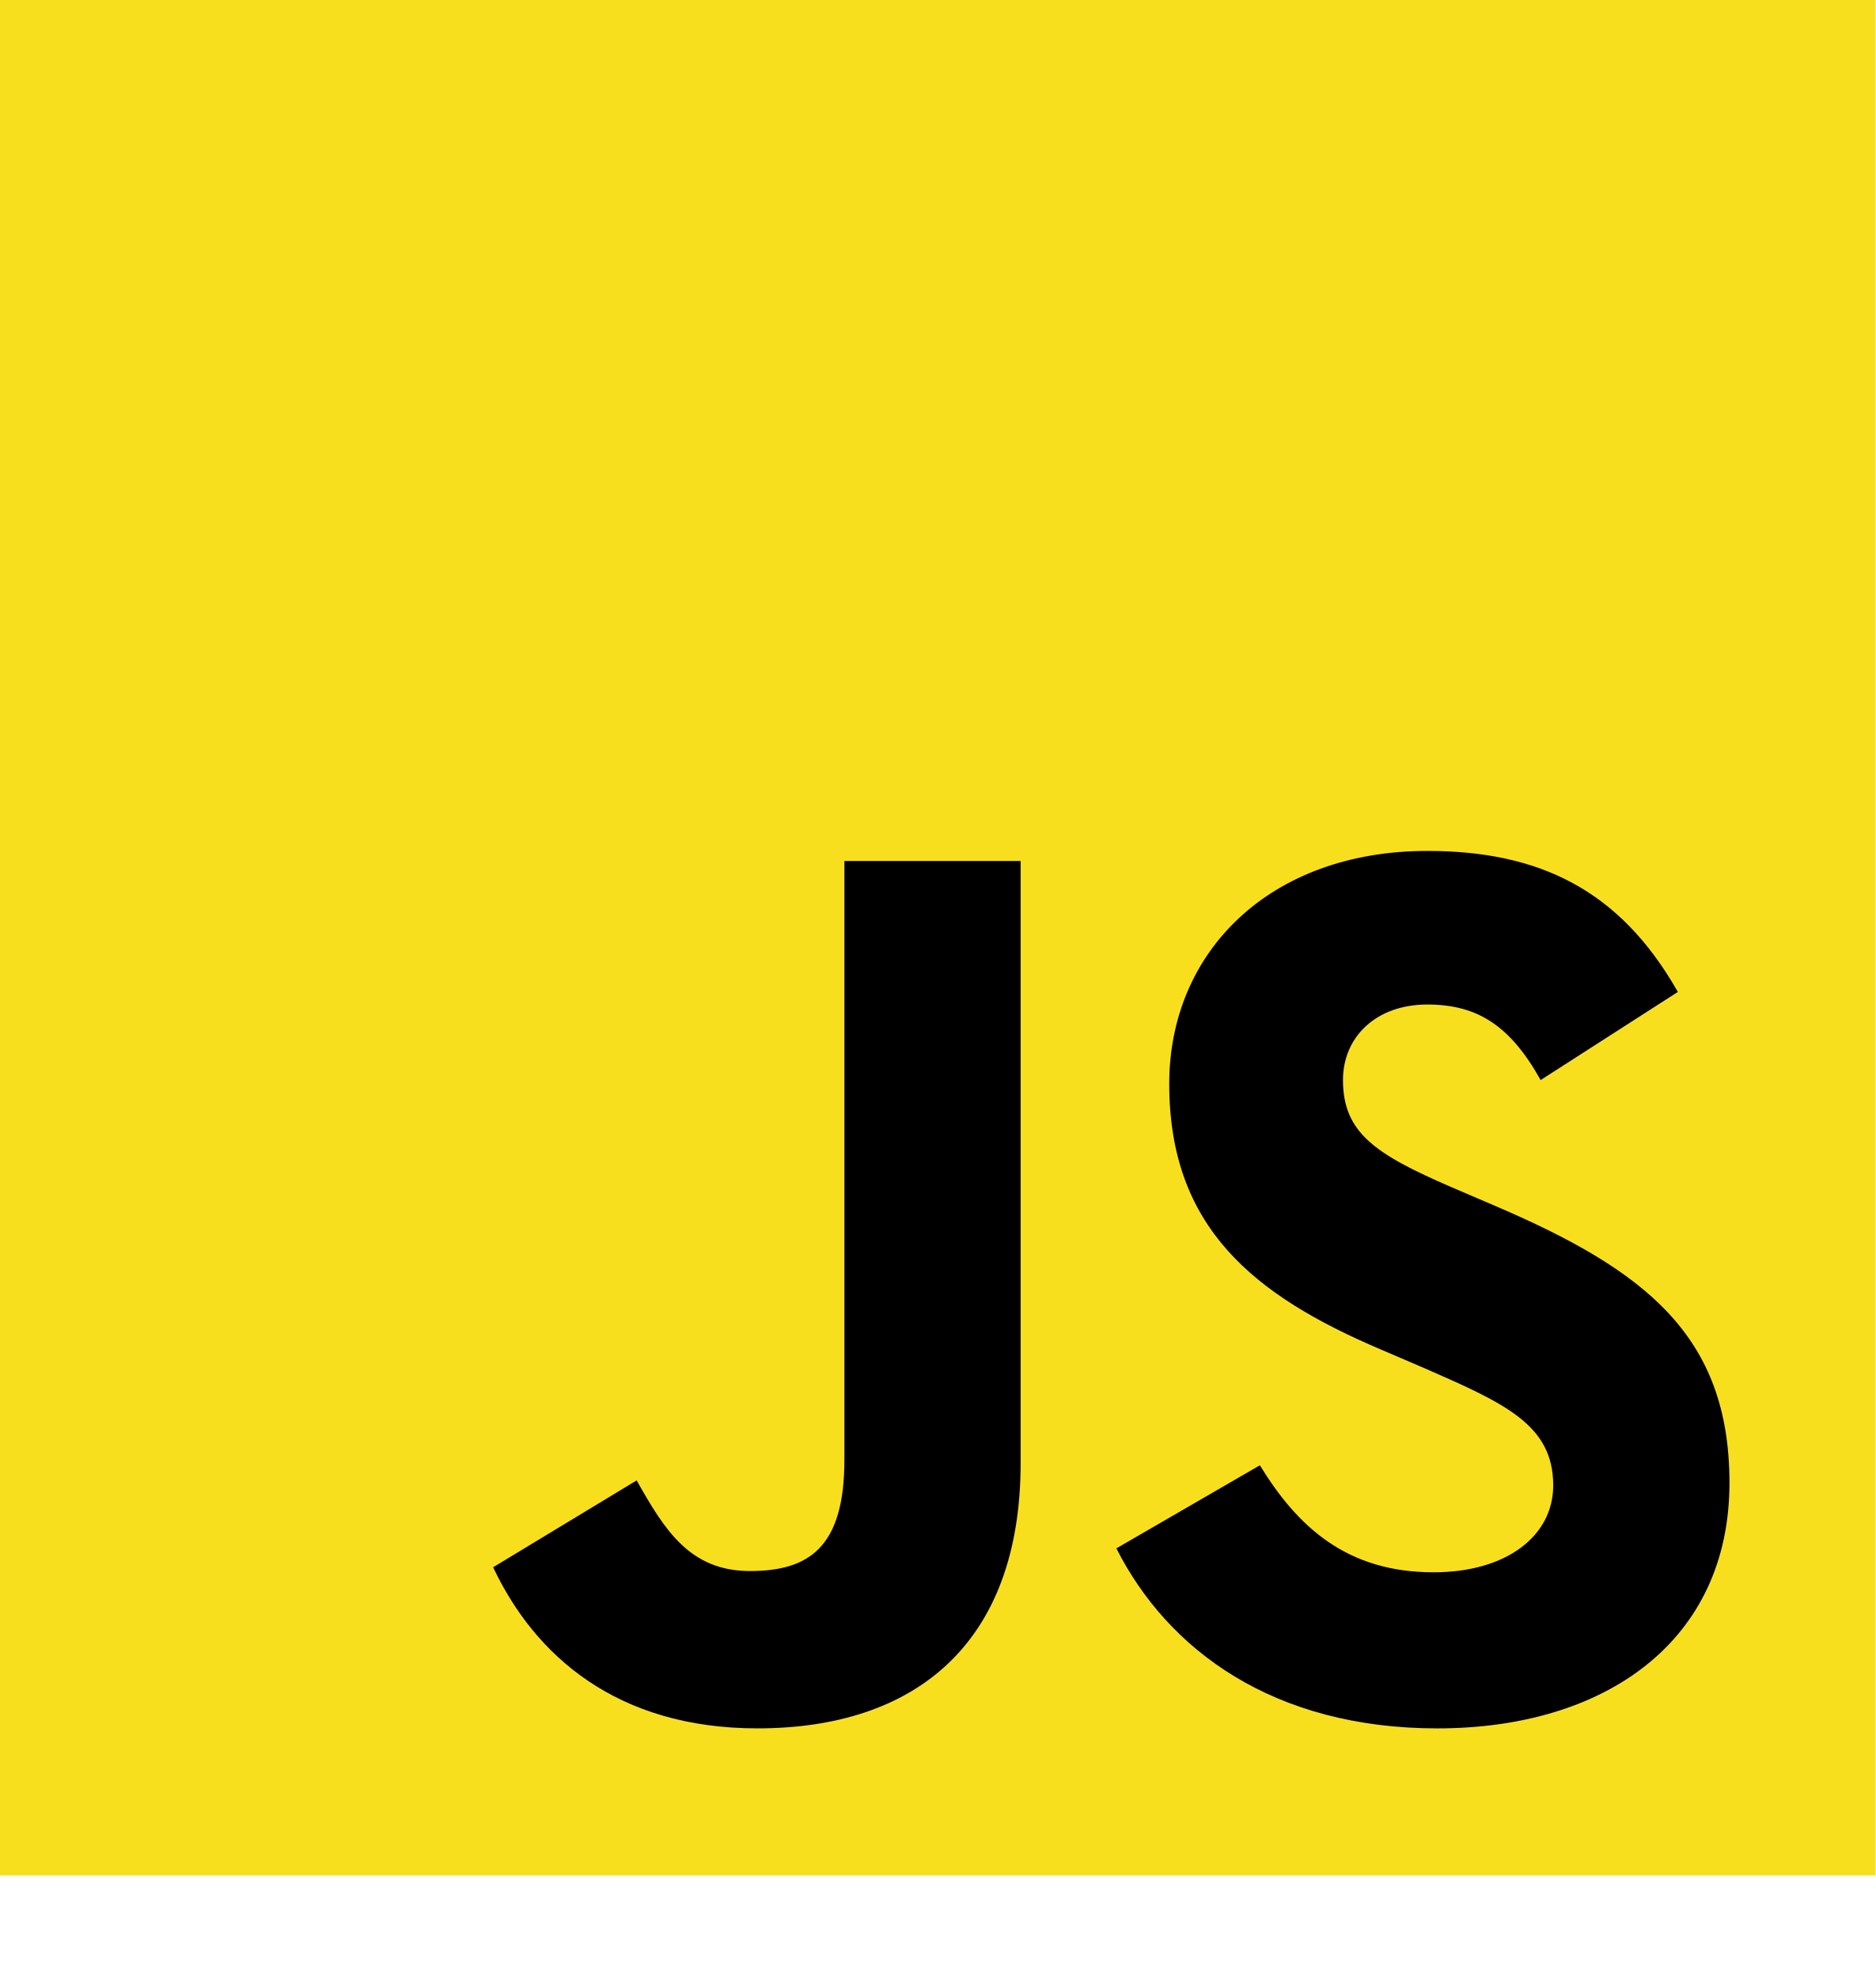
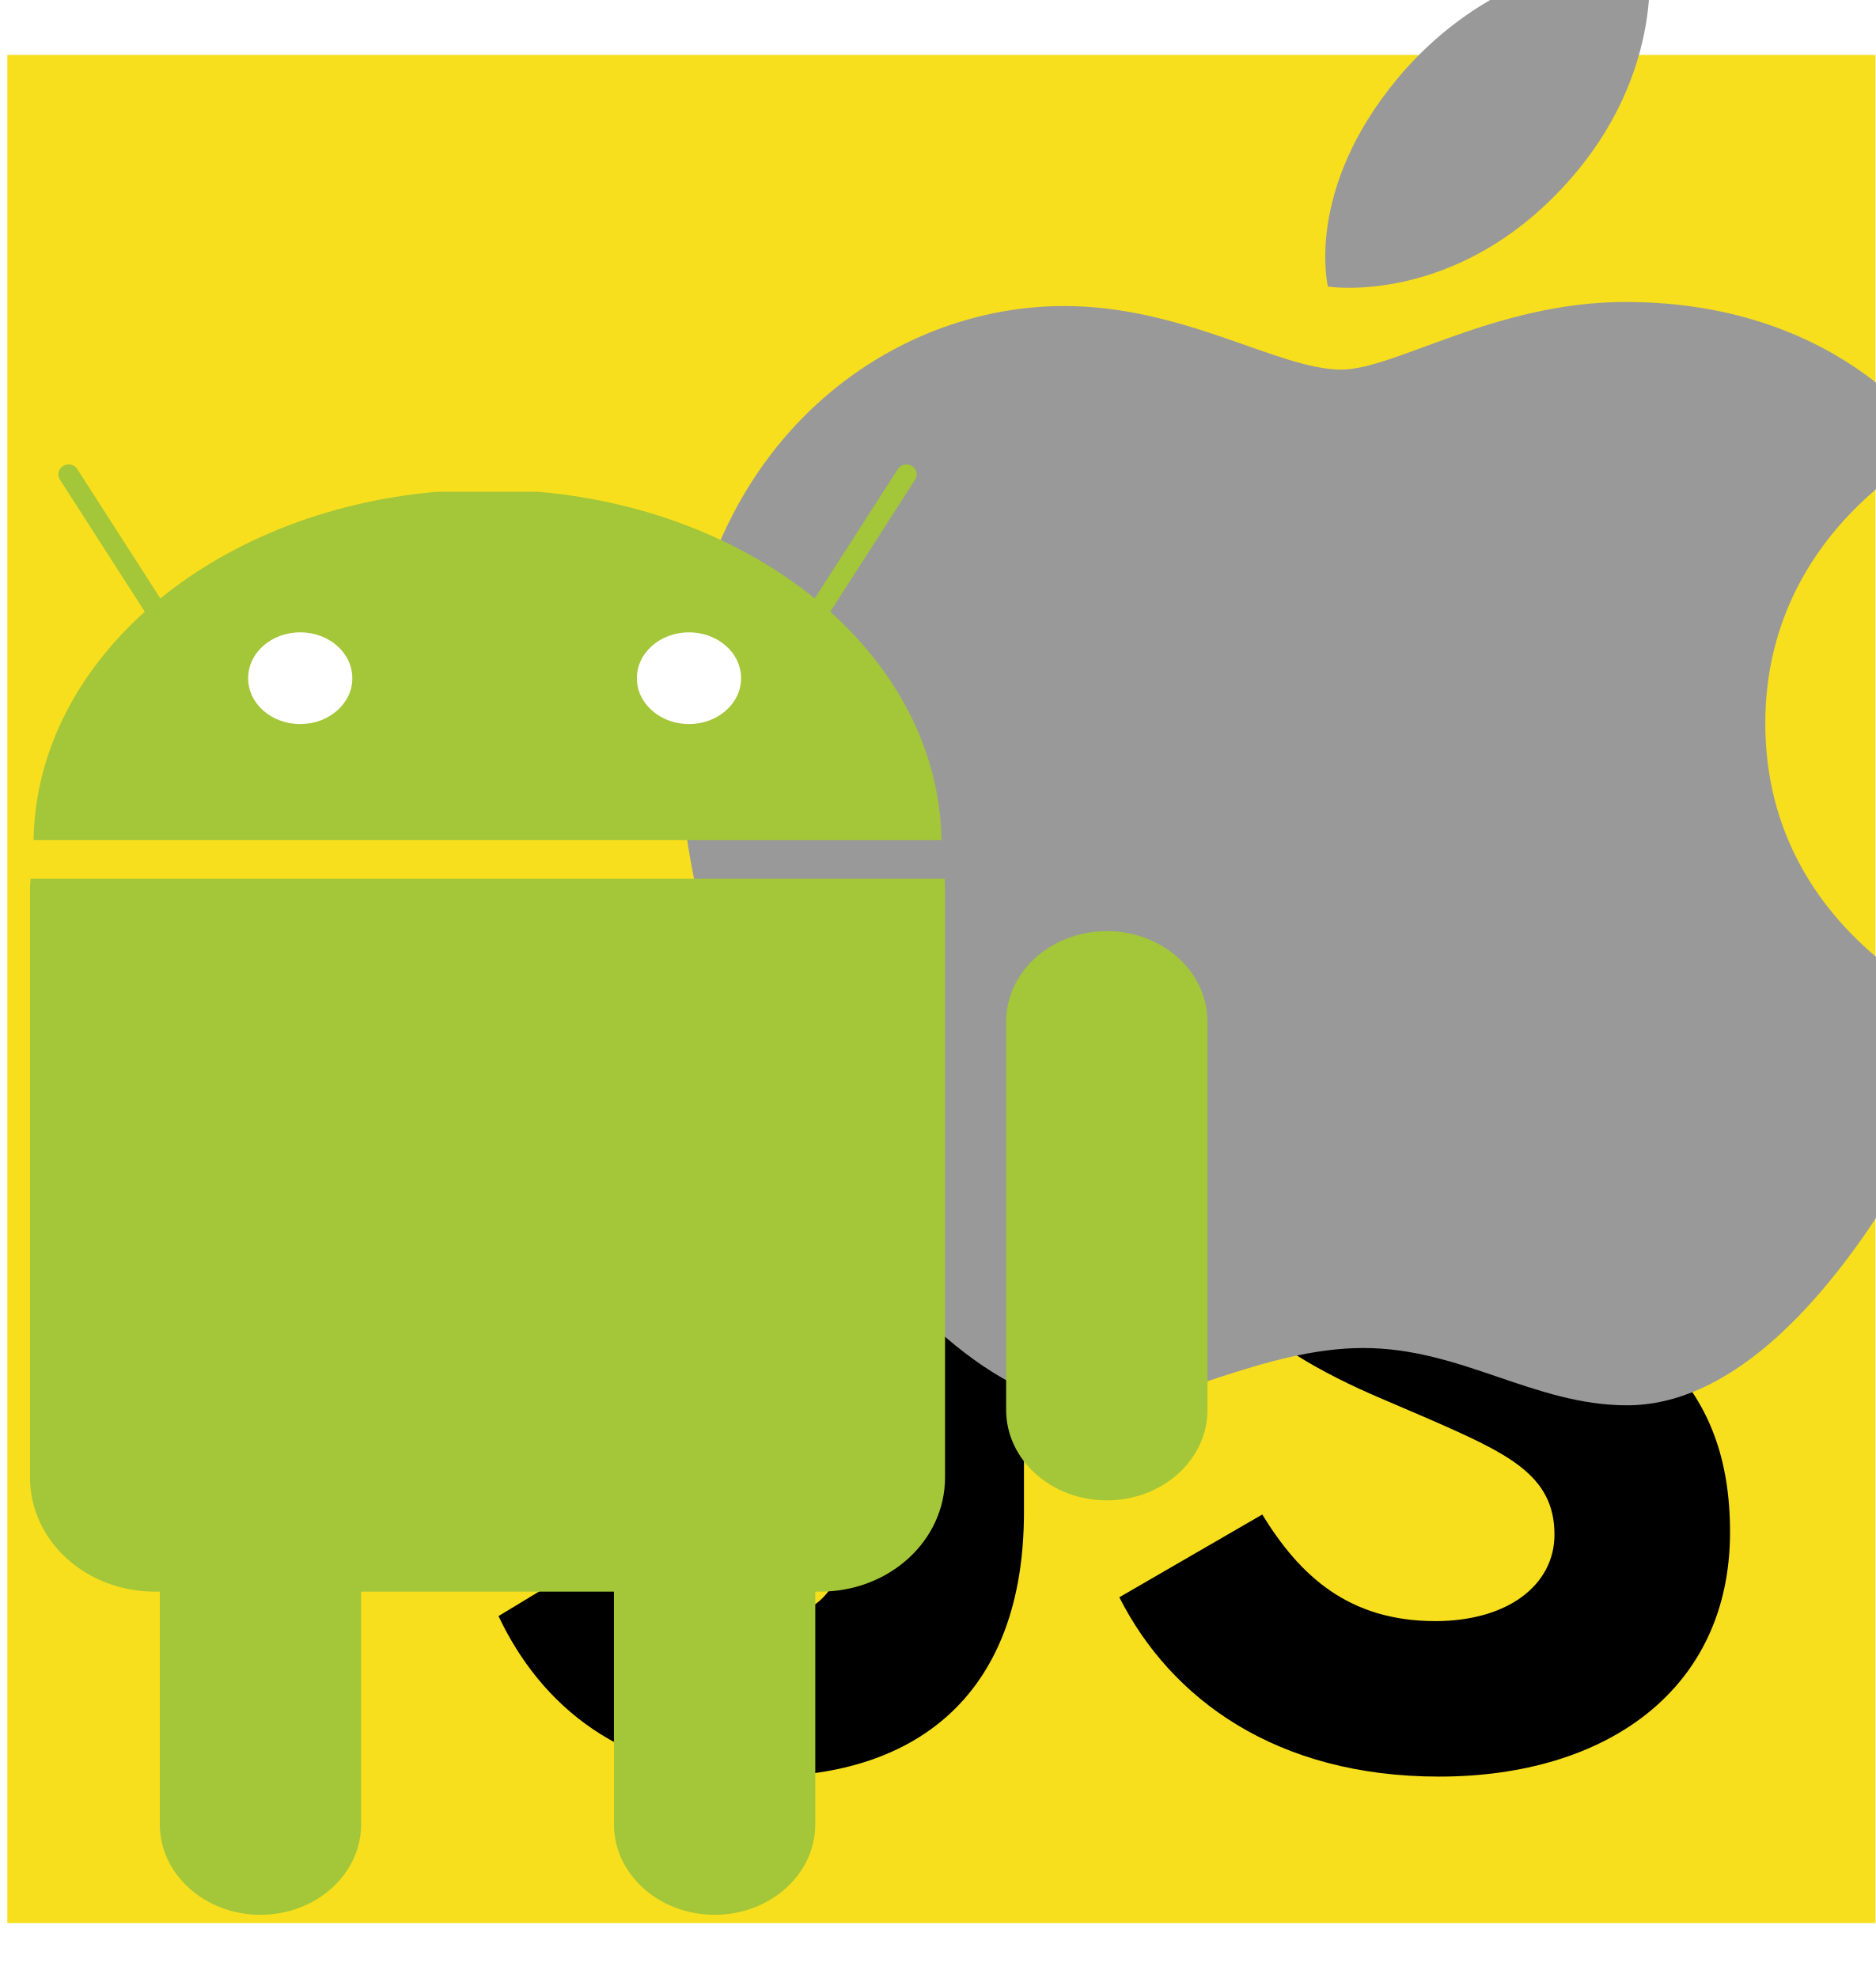
- <svg xmlns="http://www.w3.org/2000/svg" width="256px" height="270px" viewBox="0 0 256 270" version="1.1" preserveAspectRatio="xMinYMin meet">
+ <svg xmlns="http://www.w3.org/2000/svg" width="256px" height="270px" viewBox="-1 0 257 256">
  <g id="logo1">
    <path style="fill: rgb(83, 130, 161); stroke-width: 0.676;" d="M 104.718 196.835 C 104.718 196.835 95.284 202.479 111.435 204.389 C 130.999 206.685 140.998 206.356 162.56 202.159 C 162.56 202.159 168.229 205.815 176.145 208.981 C 127.812 230.288 66.755 207.747 104.718 196.835" />
    <path style="fill: rgb(83, 130, 161); stroke-width: 0.676;" d="M 98.813 169.032 C 98.813 169.032 88.229 177.089 104.393 178.808 C 125.292 181.026 141.798 181.207 170.359 175.551 C 170.359 175.551 174.31 179.67 180.522 181.923 C 122.08 199.499 56.991 183.309 98.813 169.032" />
    <path style="fill: rgb(231, 111, 0); stroke-width: 0.676;" d="M 148.604 121.867 C 160.513 135.97 145.474 148.662 145.474 148.662 C 145.474 148.662 175.715 132.605 161.826 112.498 C 148.857 93.747 138.909 84.43 192.758 52.308 C 192.759 52.307 108.233 74.021 148.604 121.867" />
    <path style="fill: rgb(83, 130, 161); stroke-width: 0.676;" d="M 212.53 217.401 C 212.53 217.401 219.513 223.32 204.842 227.896 C 176.941 236.59 88.72 239.215 64.213 228.244 C 55.404 224.301 71.924 218.83 77.121 217.683 C 82.54 216.474 85.637 216.699 85.637 216.699 C 75.84 209.601 22.312 230.637 58.447 236.663 C 156.996 253.101 238.094 229.261 212.53 217.401" />
    <path style="fill: rgb(83, 130, 161); stroke-width: 0.676;" d="M 109.256 140.224 C 109.256 140.224 64.381 151.187 93.366 155.167 C 105.604 156.853 129.999 156.471 152.72 154.513 C 171.292 152.902 189.94 149.476 189.94 149.476 C 189.94 149.476 183.392 152.361 178.655 155.687 C 133.085 168.015 45.054 162.28 70.397 149.67 C 91.83 139.015 109.256 140.224 109.256 140.224" />
    <path style="fill: rgb(83, 130, 161); stroke-width: 0.676;" d="M 189.756 186.505 C 236.079 161.746 214.662 137.952 199.713 141.159 C 196.048 141.943 194.414 142.623 194.414 142.623 C 194.414 142.623 195.775 140.431 198.371 139.482 C 227.946 128.788 250.691 171.024 188.824 187.753 C 188.824 187.753 189.542 187.095 189.756 186.505" />
    <path style="fill: rgb(231, 111, 0); stroke-width: 0.676;" d="M 161.826 0.438 C 161.826 0.438 187.481 26.833 137.496 67.424 C 97.41 99.983 128.354 118.547 137.478 139.759 C 114.081 118.045 96.911 98.931 108.429 81.142 C 125.337 55.027 172.179 42.366 161.826 0.438" />
    <path style="fill: rgb(83, 130, 161); stroke-width: 0.676;" d="M 113.807 253.595 C 158.273 256.523 226.553 251.971 228.17 230.332 C 228.17 230.332 225.063 238.534 191.423 245.05 C 153.471 252.395 106.663 251.539 78.9 246.831 C 78.901 246.829 84.585 251.668 113.807 253.595" />
  </g>
  <g id="logo2">
    <path d="M0,0 L256,0 L256,256 L0,256 L0,0 Z" style="fill: rgb(247, 223, 30);" />
    <path d="M67.312,213.932 L86.903,202.076 C90.682,208.777 94.12,214.447 102.367,214.447 C110.272,214.447 115.256,211.355 115.256,199.327 L115.256,117.529 L139.314,117.529 L139.314,199.667 C139.314,224.584 124.708,235.926 103.398,235.926 C84.153,235.926 72.982,225.959 67.311,213.93" style="fill: rgb(0, 0, 0);" />
    <path d="M152.381,211.354 L171.969,200.013 C177.126,208.434 183.828,214.62 195.684,214.62 C205.653,214.62 212.009,209.636 212.009,202.762 C212.009,194.514 205.479,191.592 194.481,186.782 L188.468,184.203 C171.111,176.815 159.597,167.535 159.597,147.945 C159.597,129.901 173.345,116.153 194.826,116.153 C210.12,116.153 221.118,121.481 229.022,135.4 L210.291,147.429 C206.166,140.04 201.7,137.119 194.826,137.119 C187.78,137.119 183.312,141.587 183.312,147.429 C183.312,154.646 187.78,157.568 198.09,162.037 L204.104,164.614 C224.553,173.379 236.067,182.313 236.067,202.418 C236.067,224.072 219.055,235.928 196.2,235.928 C173.861,235.928 159.426,225.274 152.381,211.354" style="fill: rgb(0, 0, 0);" />
  </g>
+   <g id="logo3" transform="matrix(1.353793, 0, 0, 1.310912, -41.7369, -92.95026)">
+     <path style="fill: rgb(153, 153, 153); stroke-width: 0.258;" d="M 171.535 73.383 C 182.14 60.207 196.885 60.143 196.885 60.143 C 196.885 60.143 199.078 72.531 188.541 84.464 C 177.291 97.206 164.504 95.121 164.504 95.121 C 164.504 95.121 162.103 85.1 171.535 73.383 Z" />
+     <path style="fill: rgb(153, 153, 153); stroke-width: 0.258;" d="M 165.853 103.798 C 171.309 103.798 181.435 96.729 194.617 96.729 C 217.305 96.729 226.231 111.946 226.231 111.946 C 226.231 111.946 208.774 120.358 208.774 140.771 C 208.774 163.8 230.521 171.735 230.521 171.735 C 230.521 171.735 215.319 212.065 194.785 212.065 C 185.355 212.065 178.022 206.075 168.085 206.075 C 157.96 206.075 147.91 212.288 141.365 212.288 C 122.615 212.289 98.927 174.032 98.927 143.28 C 98.927 113.025 118.977 97.153 137.784 97.153 C 150.01 97.153 159.497 103.798 165.853 103.798 Z" />
+     <path id="c-4-14-6-4-9" style="fill: rgb(164, 198, 57); stroke-width: 0.691;" d="M 56.454 205.819 L 56.454 205.819 C 62.082 205.819 66.643 210.053 66.643 215.279 L 66.643 255.864 C 66.643 261.089 62.082 265.324 56.454 265.324 L 56.454 265.324 C 50.828 265.324 46.265 261.089 46.265 255.864 L 46.265 215.279 C 46.265 210.053 50.828 205.819 56.454 205.819 Z" />
+     <path id="rect8719-3-2-7-4-3" style="fill: rgb(164, 198, 57); stroke-width: 0.691;" d="M 33.193 157.024 C 33.159 157.383 33.129 157.745 33.129 158.112 L 33.129 219.602 C 33.129 226.215 38.766 231.542 45.765 231.542 L 113.112 231.542 C 120.111 231.542 125.748 226.215 125.748 219.602 L 125.748 158.112 C 125.748 157.745 125.735 157.383 125.702 157.024 L 33.193 157.024 L 33.193 157.024 Z" />
+     <path id="c-4-8-9-1-4-9" style="fill: rgb(164, 198, 57); stroke-width: 0.691;" d="M 102.424 205.819 L 102.424 205.819 C 108.052 205.819 112.614 210.053 112.614 215.279 L 112.614 255.864 C 112.614 261.089 108.052 265.324 102.424 265.324 L 102.424 265.324 C 96.798 265.324 92.235 261.089 92.235 255.864 L 92.235 215.279 C 92.235 210.053 96.798 205.819 102.424 205.819 Z" />
+     <path id="c-4-9-2-9-2-9" style="fill: rgb(164, 198, 57); stroke-width: 0.691;" d="M 16.758 162.497 L 16.758 162.497 C 22.385 162.497 26.946 166.732 26.946 171.957 L 26.946 212.542 C 26.946 217.767 22.385 222.002 16.758 222.002 L 16.758 222.002 C 11.131 222.002 6.569 217.767 6.569 212.542 L 6.569 171.957 C 6.568 166.732 11.129 162.497 16.758 162.497 Z" />
+     <path id="c-4-1-7-3-8-4" style="fill: rgb(164, 198, 57); stroke-width: 0.691;" d="M 142.121 162.497 L 142.121 162.497 C 147.749 162.497 152.31 166.732 152.31 171.957 L 152.31 212.542 C 152.31 217.767 147.749 222.002 142.121 222.002 L 142.121 222.002 C 136.494 222.002 131.931 217.767 131.931 212.542 L 131.931 171.957 C 131.931 166.732 136.494 162.497 142.121 162.497 Z" />
+     <path id="path4090-4-4-4-8" style="fill: rgb(164, 198, 57); stroke-width: 0.691;" d="M 33.491 152.985 C 33.774 134.098 51.528 118.611 74.318 116.57 L 84.558 116.57 C 107.351 118.612 125.104 134.098 125.387 152.985 L 33.491 152.985 Z" />
+     <path id="path4160-1-3-5-6" style="fill: none; stroke: rgb(164, 198, 57); stroke-width: 2.072; stroke-linecap: round; stroke-linejoin: round;" d="M 37.034 114.747 L 47.784 132.034" />
+     <path id="path4160-9-0-1-7-9" style="fill: none; stroke: rgb(164, 198, 57); stroke-width: 2.072; stroke-linecap: round; stroke-linejoin: round;" d="M 121.845 114.747 L 111.096 132.034" />
+     <path id="path4109-7-3-2-5-7-2-0" style="fill: rgb(255, 255, 255); stroke-width: 0.691;" d="M 65.751 136.058 C 65.76 138.699 63.406 140.844 60.494 140.853 C 57.584 140.86 55.216 138.726 55.209 136.084 C 55.209 136.076 55.209 136.067 55.209 136.058 C 55.2 133.418 57.553 131.272 60.465 131.264 C 63.375 131.256 65.742 133.391 65.751 136.032 C 65.751 136.041 65.751 136.05 65.751 136.058 Z" />
+     <path id="path4109-0-0-3-1-5-0-0-0" style="fill: rgb(255, 255, 255); stroke-width: 0.691;" d="M 105.101 136.058 C 105.109 138.699 102.756 140.844 99.844 140.853 C 96.933 140.86 94.566 138.726 94.559 136.084 C 94.559 136.076 94.559 136.067 94.559 136.058 C 94.55 133.418 96.903 131.272 99.814 131.264 C 102.725 131.256 105.092 133.391 105.101 136.032 C 105.101 136.041 105.101 136.05 105.101 136.058 Z" />
+   </g>
</svg>
